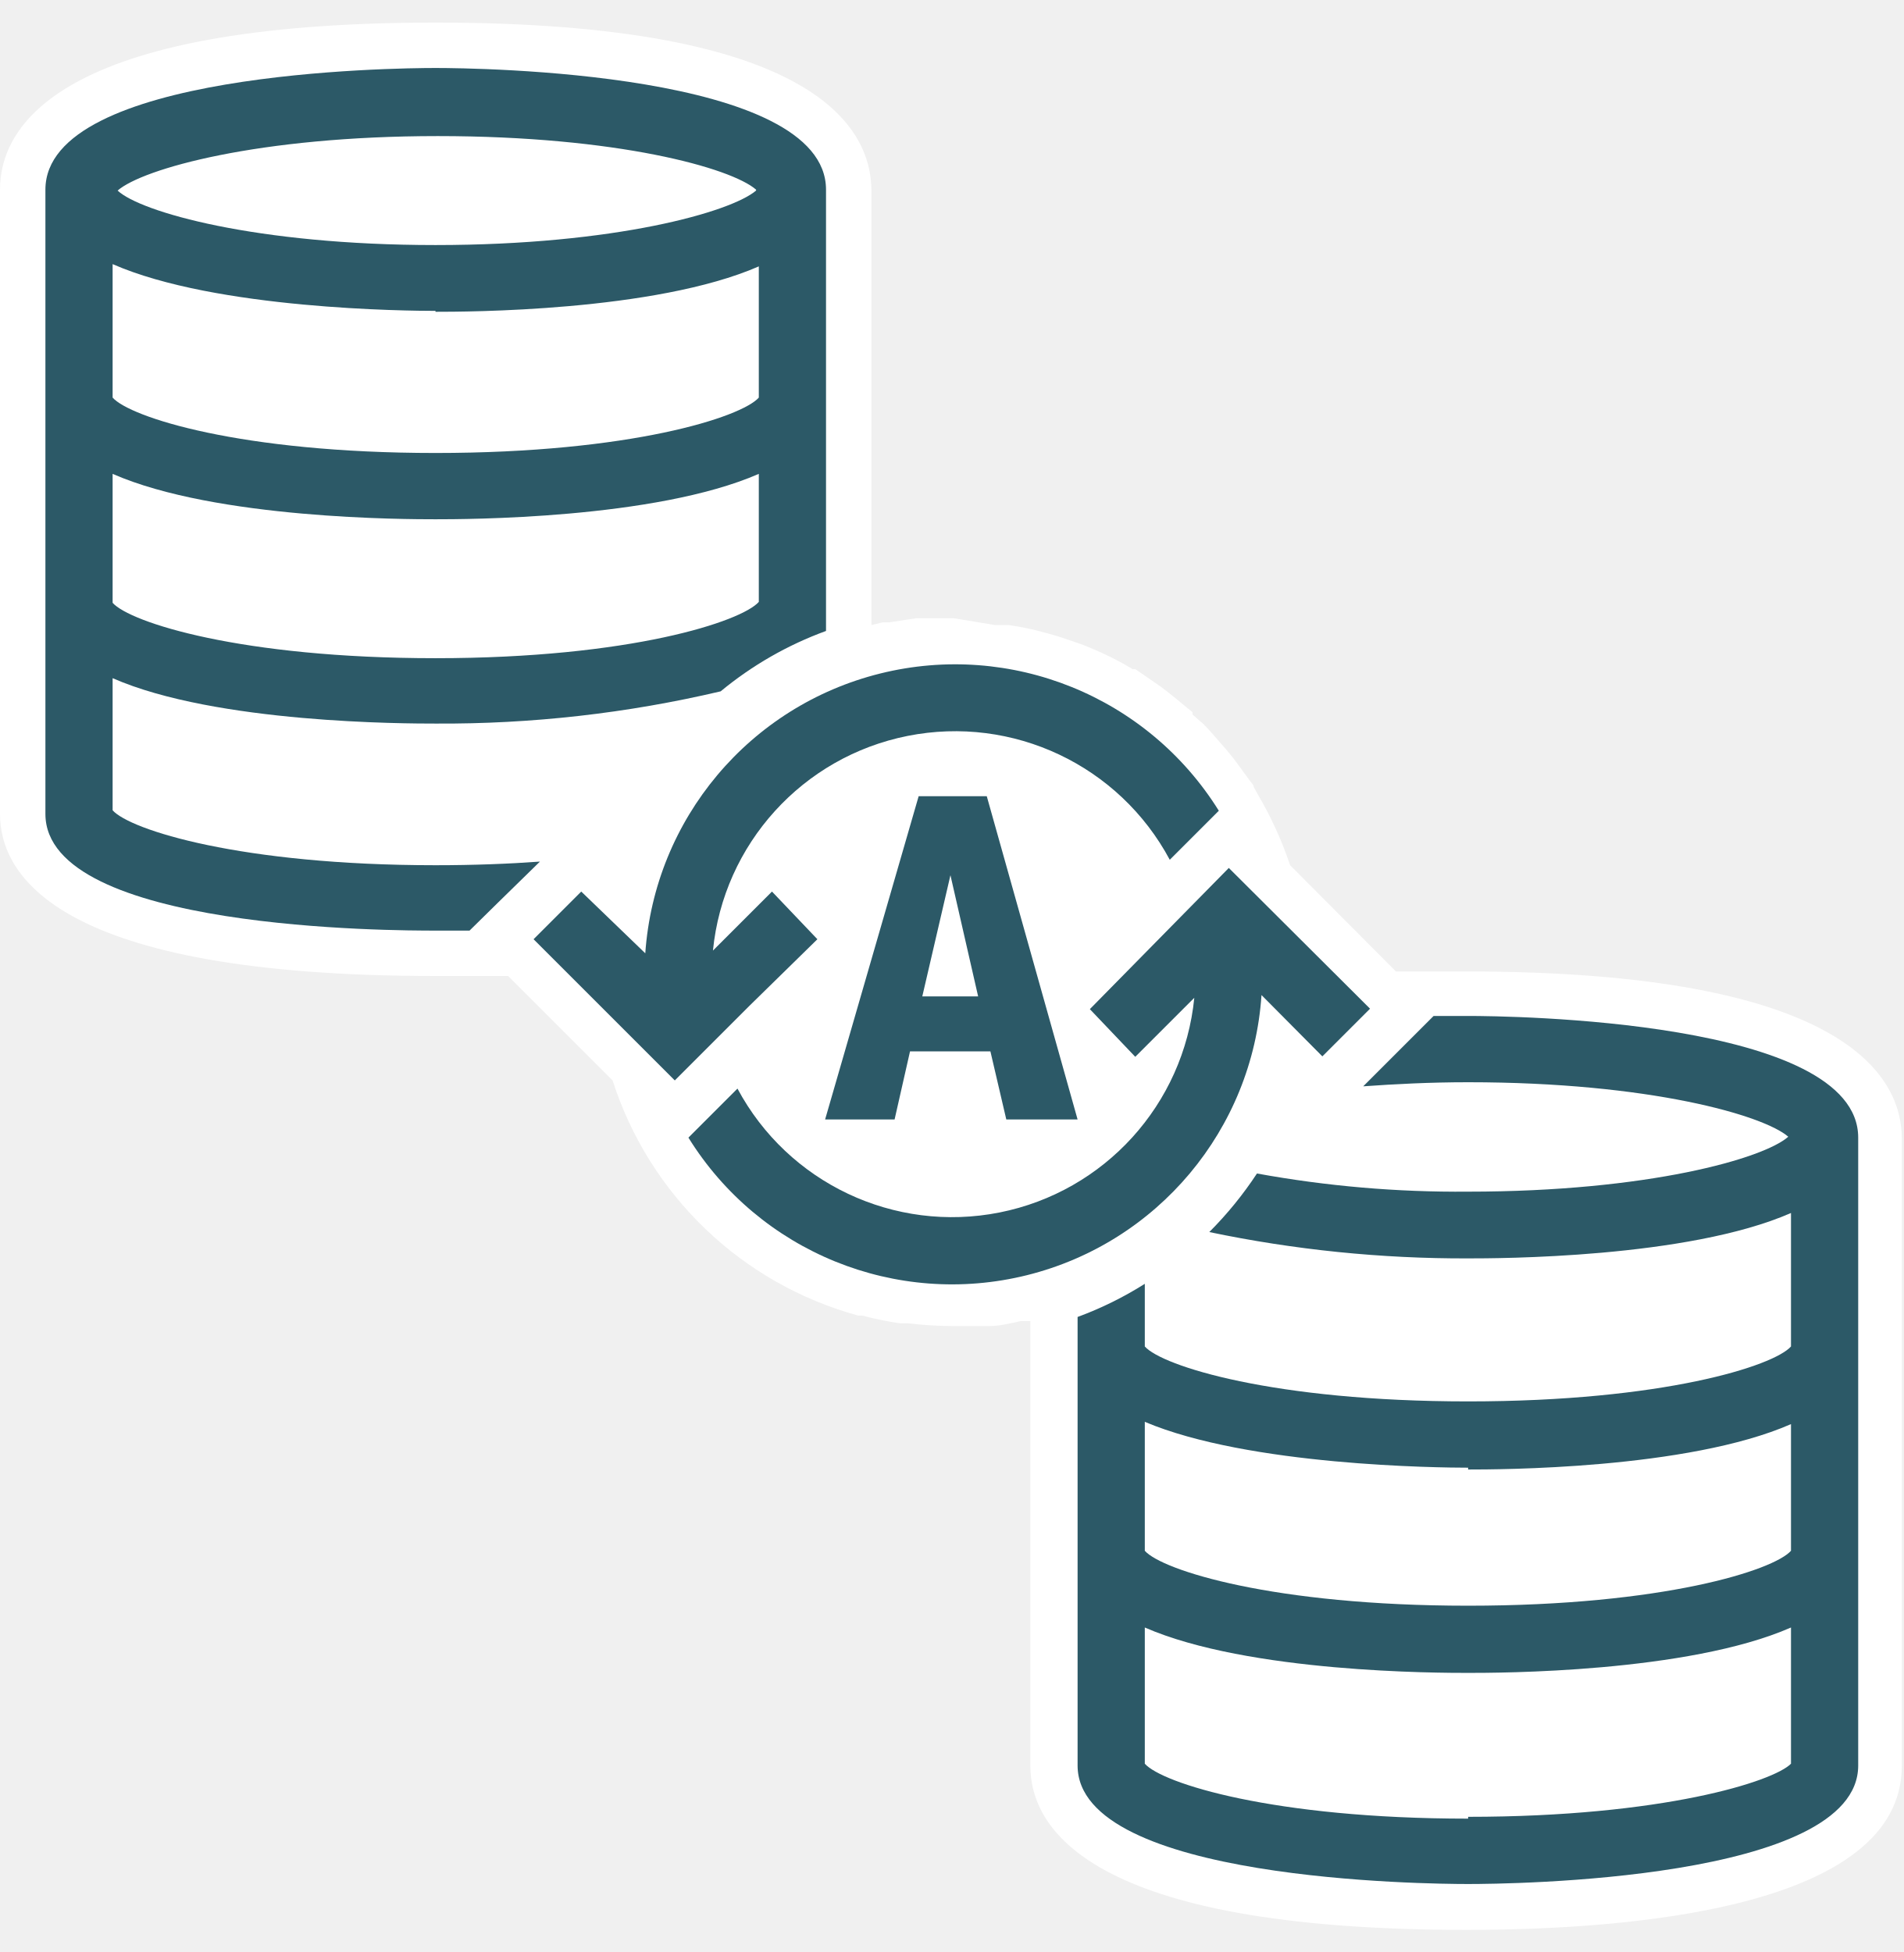
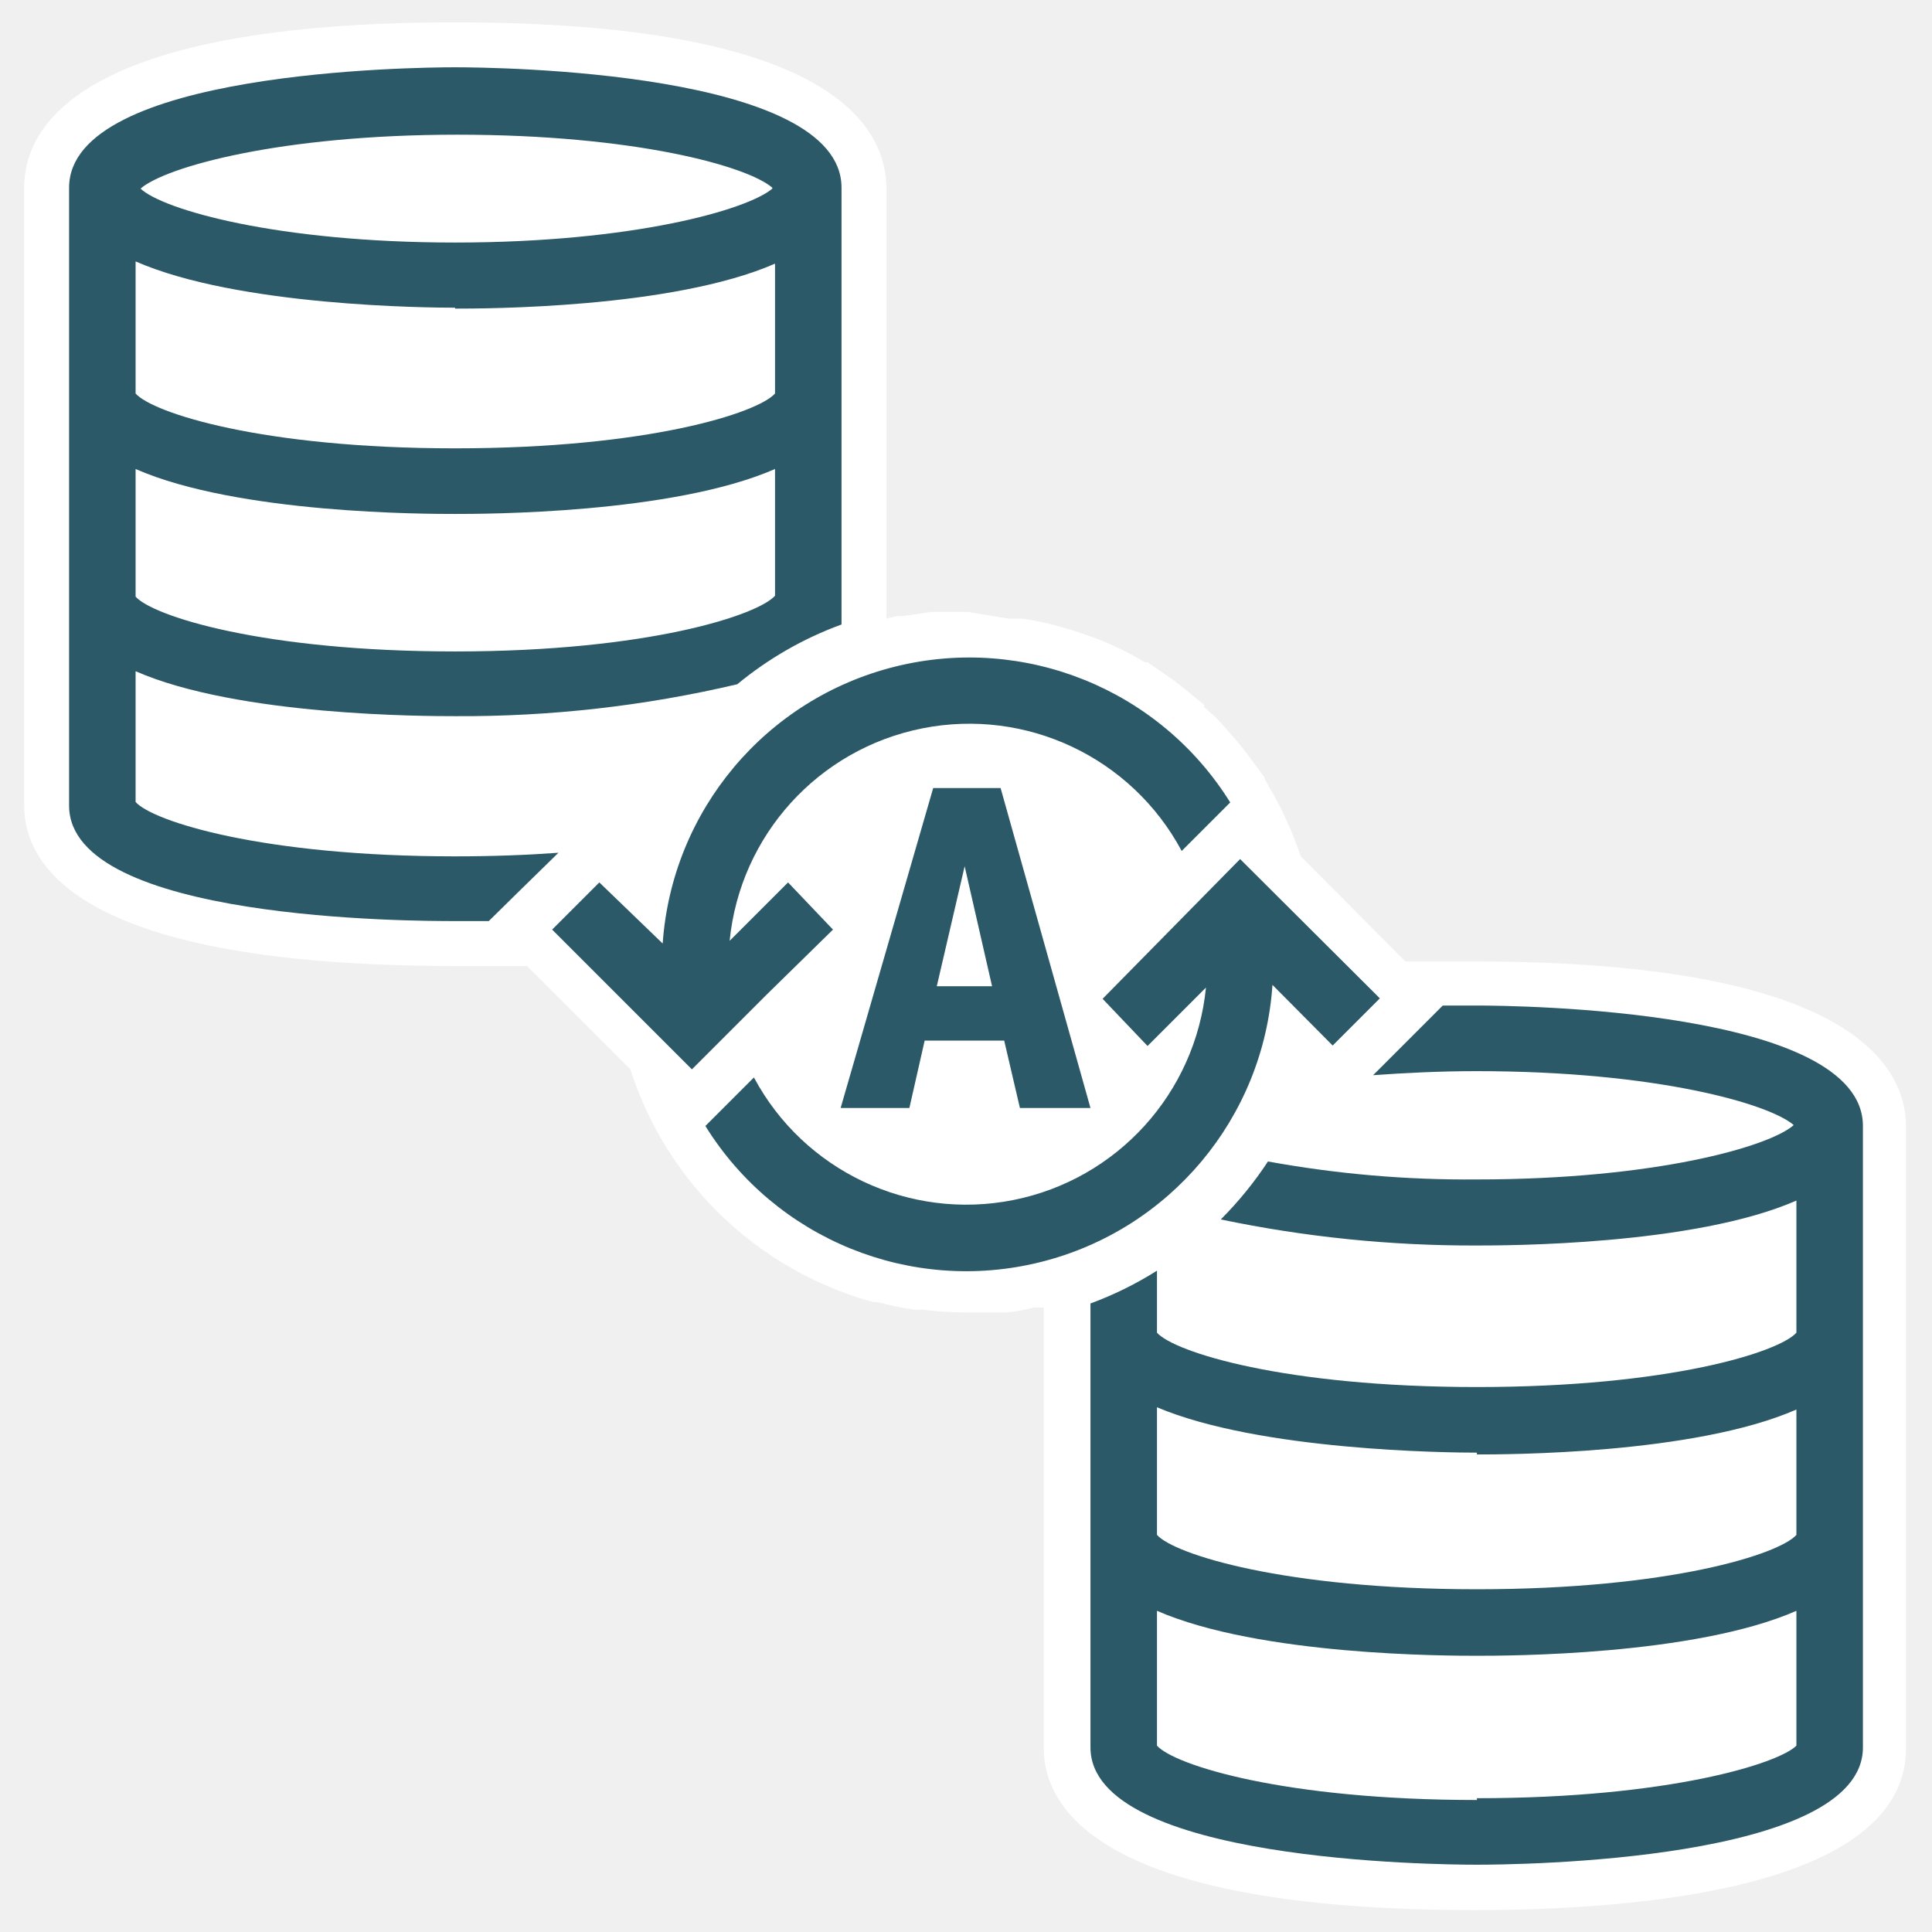
- <svg xmlns="http://www.w3.org/2000/svg" id="Layer_1" data-name="Layer 1" viewBox="0 0 41.92 42" height="400" width="390">
-   <path d="M32.33,41.5c-2.14,0-9.1-.22-9.1-3.11V27.93l-.12,0q-.28.09-.57.15l-.12,0a5,5,0,0,1-.66.1,5.91,5.91,0,0,1-.8.05h0a6.44,6.44,0,0,1-.89-.06l-.12,0a7,7,0,0,1-.79-.15L19,28a7.37,7.37,0,0,1-5.1-5L11.4,20.54H9.59C7.46,20.54.5,20.32.5,17.43V3.68C.5.73,7.46.5,9.59.5s9.1.23,9.1,3.18V14l.18-.05a6.59,6.59,0,0,1,.67-.17l.13,0,.56-.08.38,0,.2.49,0-.5H21c.33,0,.6,0,.87.06l.21,0a5.71,5.71,0,0,1,.65.13l.28.07a6.45,6.45,0,0,1,.62.21l.18.06c.26.11.5.23.74.36l.15.09.55.35.26.2.38.32c.12.11.2.17.26.24s.24.25.36.38.28.34.41.52l.21.28.11.16,0,.07,0,.05A8.09,8.09,0,0,1,28,18.82l2.56,2.57h1.8c2.13,0,9.09.23,9.09,3.18V38.39C41.42,41.28,34.46,41.5,32.33,41.5Z" fill="#fff" />
-   <path d="M9.59,1c.88,0,8.6.08,8.6,2.68v11a5.73,5.73,0,0,1,.82-.3h0a5.66,5.66,0,0,1,.59-.15l.13,0a4.63,4.63,0,0,1,.52-.07c.14,0,.29,0,.43,0H21c.26,0,.52,0,.77.05l.26,0,.55.11.25.07a5.62,5.62,0,0,1,.58.19l.17.06a5.52,5.52,0,0,1,.69.34l.2.12.45.29.25.19c.12.09.23.19.34.29l.25.22q.18.18.33.36a6,6,0,0,1,.39.49l.19.26.11.15v0a6.73,6.73,0,0,1,.74,1.69l2.81,2.81h2c.88,0,8.59.08,8.59,2.68v9.15h0v4.68c0,2.54-7.71,2.61-8.59,2.61s-8.6-.07-8.6-2.61V33.71h0V27.2l-.15.07c-.15.07-.31.12-.47.18L23,27.5l-.53.13-.11,0-.62.1h-.05a5.32,5.32,0,0,1-.69,0h0a5.79,5.79,0,0,1-.83-.06l-.15,0a5.42,5.42,0,0,1-.7-.14l-.11,0a6.83,6.83,0,0,1-4.79-4.74L11.6,20h-2C8.71,20,1,20,1,17.43V3.68C1,1.08,8.71,1,9.59,1m0-1C1.25,0,0,2.3,0,3.68V17.43C0,18.78,1.25,21,9.59,21h1.6l2.3,2.3a7.86,7.86,0,0,0,5.41,5.18l.09,0a7.21,7.21,0,0,0,.83.17l.18,0a8.34,8.34,0,0,0,.95.06h0c.25,0,.5,0,.76,0h.09c.21,0,.45-.06.68-.11l.12,0,.09,0v9.8c0,1.35,1.25,3.61,9.6,3.61,3.58,0,9.59-.47,9.59-3.61V24.58h0v0c0-1.37-1.24-3.68-9.59-3.68H30.74l-2.33-2.34a8.2,8.2,0,0,0-.7-1.54h0l-.1-.18c0-.06-.07-.11-.1-.16l-.19-.26,0,0a6.12,6.12,0,0,0-.45-.56c-.12-.14-.24-.28-.37-.41l-.24-.21,0-.05-.4-.33-.28-.22L25,14.24l-.06,0-.17-.1a7.18,7.18,0,0,0-.79-.38l-.15-.06c-.26-.09-.48-.17-.7-.23l-.3-.08a6.18,6.18,0,0,0-.62-.12h-.06l-.24,0L21,13.12H20.6l-.42,0-.6.09-.14,0-.25.06V3.71h0v0C19.19,2.3,17.94,0,9.59,0Z" fill="#fff" />
-   <path d="M40.92,24.56c0-2.6-7.71-2.68-8.59-2.68l-.76,0-.62.62-.93.93c.7-.05,1.47-.09,2.31-.09,4,0,6.51.73,7.05,1.2-.54.48-3.09,1.21-7.05,1.21a24.71,24.71,0,0,1-4.65-.4,8.21,8.21,0,0,1-1.05,1.29,27.39,27.39,0,0,0,5.7.58c.63,0,4.83,0,7.11-1v2.94c-.38.43-2.82,1.21-7.11,1.21s-6.74-.78-7.12-1.21V27.78a7.83,7.83,0,0,1-1.48.73v5.2h0v4.68c0,2.54,7.72,2.61,8.6,2.61s8.59-.07,8.59-2.61V33.71h0V24.56Zm-8.59,15c-4.3,0-6.74-.78-7.12-1.21v-3c2.29,1,6.48,1,7.12,1s4.83,0,7.11-1v3C39.06,38.74,36.62,39.52,32.33,39.52Zm0-7.69c.63,0,4.83,0,7.11-1v2.79c-.38.43-2.82,1.21-7.11,1.21s-6.74-.78-7.12-1.21V30.82C27.5,31.79,31.69,31.83,32.33,31.83Z" fill="#2c5967" />
-   <path d="M11.89,18.48c-.69.05-1.46.08-2.3.08-4.29,0-6.73-.78-7.11-1.21V14.44c2.28,1,6.48,1,7.11,1a26.74,26.74,0,0,0,6.28-.71,7.87,7.87,0,0,1,2.32-1.33V3.68c0-2.6-7.72-2.68-8.6-2.68S1,1.08,1,3.68V17.43C1,20,8.71,20,9.59,20h.75l.63-.62ZM9.59,14c-4.29,0-6.73-.79-7.11-1.22V9.94c2.28,1,6.48,1,7.11,1s4.83,0,7.12-1v2.82C16.33,13.19,13.89,14,9.59,14Zm0-7.63c.64,0,4.83,0,7.12-1V8.26c-.38.43-2.82,1.22-7.12,1.22S2.86,8.69,2.48,8.26V5.32C4.76,6.32,9,6.35,9.59,6.35Zm7.06-2.67c-.55.47-3.1,1.2-7.06,1.2s-6.5-.73-7-1.2c.55-.48,3.1-1.2,7.05-1.2S16.1,3.2,16.65,3.68Z" fill="#2c5967" />
-   <path d="M14.86,23.3l.59-.59,1.06-1.06h0L18,20.19l-1-1.05-1.3,1.3a5.36,5.36,0,0,1,10.06-2l.59-.59.49-.49a6.84,6.84,0,0,0-12.63,3.14L12.8,19.14l-1.05,1.05Z" fill="#2c5967" />
-   <path d="M27.06,18.62,24,21.73,25,22.78l1.3-1.3a5.36,5.36,0,0,1-10.06,2l-1.08,1.08a6.83,6.83,0,0,0,12.62-3.14l1.34,1.35,1.05-1.05Z" fill="#2c5967" />
-   <path d="M18.17,24.16H19.7l.34-1.5h1.77l.35,1.5h1.57l-2-7.12H20.23Zm2.76-5.38.61,2.67H20.31Z" fill="#2c5967" />
+ <svg xmlns="http://www.w3.org/2000/svg" width="400" height="400" viewBox="0 0 400 400">
+   <path id="Path" fill="#ffffff" stroke="none" d="M 305.78 390.72 C 285.871 390.72 221.119 388.674 221.119 361.787 L 221.119 264.473 L 220.002 264.473 C 218.266 265.031 216.498 265.496 214.699 265.868 L 213.583 265.868 C 211.559 266.315 209.508 266.626 207.443 266.799 C 204.975 267.122 202.489 267.277 200 267.264 L 200 267.264 C 197.23 267.269 194.464 267.083 191.72 266.706 L 190.604 266.706 C 188.129 266.382 185.675 265.916 183.254 265.31 L 181.765 265.124 C 158.991 258.829 141.062 241.252 134.318 218.607 L 111.059 195.72 L 94.22 195.72 C 74.404 195.72 9.652 193.674 9.652 166.787 L 9.652 38.865 C 9.652 11.419 74.404 9.28 94.22 9.28 C 114.036 9.28 178.881 11.419 178.881 38.865 L 178.881 134.876 L 180.556 134.411 C 182.604 133.775 184.685 133.247 186.789 132.829 L 187.999 132.829 L 193.208 132.085 L 196.744 132.085 L 198.604 136.644 L 198.604 131.992 L 200.372 131.992 C 203.442 131.992 205.954 131.992 208.466 132.55 L 210.42 132.55 C 212.457 132.836 214.476 133.24 216.467 133.76 L 219.072 134.411 C 221.027 134.964 222.952 135.616 224.84 136.365 L 226.515 136.923 C 228.934 137.946 231.167 139.062 233.399 140.272 L 234.795 141.109 L 239.912 144.365 L 242.331 146.226 L 245.866 149.203 C 246.982 150.227 247.727 150.785 248.285 151.436 C 248.843 152.087 250.518 153.762 251.634 154.971 C 252.75 156.181 254.239 158.135 255.448 159.809 L 257.402 162.414 L 258.426 163.903 L 258.426 164.554 L 258.426 165.019 C 261.308 169.648 263.679 174.577 265.496 179.719 L 289.313 203.628 L 306.059 203.628 C 325.875 203.628 390.627 205.768 390.627 233.213 L 390.627 361.787 C 390.348 388.674 325.596 390.72 305.78 390.72 Z" />
+   <path id="path1" fill="#ffffff" stroke="none" d="M 94.22 13.931 C 102.407 13.931 174.229 14.676 174.229 38.865 L 174.229 141.202 C 176.698 140.079 179.248 139.146 181.858 138.411 L 181.858 138.411 C 183.662 137.848 185.494 137.382 187.347 137.016 L 188.557 137.016 C 190.156 136.707 191.771 136.49 193.395 136.365 C 194.697 136.365 196.093 136.365 197.395 136.365 L 200.372 136.365 C 202.791 136.365 205.21 136.365 207.536 136.83 L 209.955 136.83 L 215.072 137.853 L 217.397 138.504 C 219.227 138.995 221.028 139.585 222.793 140.272 L 224.375 140.83 C 226.586 141.734 228.731 142.791 230.794 143.993 L 232.655 145.11 L 236.842 147.808 L 239.167 149.575 C 240.284 150.413 241.307 151.343 242.331 152.273 L 244.656 154.32 C 245.773 155.437 246.796 156.553 247.727 157.669 C 249.015 159.125 250.226 160.646 251.355 162.228 L 253.123 164.647 L 254.146 166.042 L 254.146 166.042 C 257.152 170.943 259.468 176.233 261.031 181.765 L 287.173 207.908 L 305.78 207.908 C 313.967 207.908 385.697 208.652 385.697 232.841 L 385.697 317.968 L 385.697 317.968 L 385.697 361.508 C 385.697 385.138 313.967 385.79 305.78 385.79 C 297.593 385.79 225.771 385.138 225.771 361.508 L 225.771 318.247 L 225.771 318.247 L 225.771 257.681 L 224.375 258.333 C 222.979 258.984 221.491 259.449 220.002 260.007 L 218.979 260.472 L 214.048 261.682 L 213.025 261.682 L 207.257 262.612 L 206.792 262.612 C 204.654 262.751 202.51 262.751 200.372 262.612 L 200.372 262.612 C 197.788 262.612 195.208 262.425 192.65 262.054 L 191.255 262.054 C 189.058 261.763 186.882 261.328 184.742 260.751 L 183.719 260.751 C 162.142 254.913 145.22 238.168 139.156 216.653 L 112.92 190.697 L 94.313 190.697 C 86.033 190.697 14.303 190.697 14.303 166.787 L 14.303 38.865 C 14.303 14.676 86.033 13.931 94.22 13.931 M 94.22 4.628 C 16.629 4.628 5 26.026 5 38.865 L 5 166.787 C 5 179.346 16.629 200 94.22 200 L 109.105 200 L 130.503 221.398 C 138.056 244.937 156.99 263.066 180.835 269.59 L 181.672 269.59 C 184.213 270.268 186.791 270.796 189.394 271.171 L 191.069 271.171 C 194.002 271.525 196.953 271.712 199.907 271.729 L 199.907 271.729 C 202.233 271.729 204.559 271.729 206.978 271.729 L 207.815 271.729 C 209.769 271.729 212.001 271.171 214.141 270.706 L 215.258 270.706 L 216.095 270.706 L 216.095 361.88 C 216.095 374.439 227.724 395.465 305.408 395.465 C 338.714 395.465 394.628 391.093 394.628 361.88 L 394.628 233.306 L 394.628 233.306 L 394.628 233.306 C 394.628 220.561 383.092 199.07 305.408 199.07 L 290.988 199.07 L 269.311 177.3 C 267.64 172.312 265.457 167.511 262.798 162.972 L 262.798 162.972 L 261.868 161.298 C 261.868 160.74 261.217 160.274 260.938 159.809 L 259.17 157.39 L 259.17 157.39 C 257.878 155.573 256.48 153.834 254.983 152.18 C 253.867 150.878 252.75 149.575 251.541 148.366 L 249.308 146.412 L 249.308 145.947 L 245.587 142.877 L 242.982 140.83 L 237.586 137.109 L 237.028 137.109 L 235.446 136.178 C 233.07 134.851 230.616 133.671 228.096 132.643 L 226.701 132.085 C 224.282 131.248 222.235 130.503 220.188 129.945 L 217.397 129.201 C 215.495 128.731 213.57 128.358 211.629 128.084 L 211.071 128.084 L 208.838 128.084 L 200.372 126.689 L 196.651 126.689 L 192.743 126.689 L 187.161 127.526 L 185.859 127.526 L 183.533 128.084 L 183.533 39.144 L 183.533 39.144 L 183.533 39.144 C 183.533 26.026 171.904 4.628 94.22 4.628 Z" />
+   <path id="path2" fill="#2c5967" stroke="none" d="M 385.697 233.12 C 385.697 208.931 313.967 208.187 305.78 208.187 L 298.709 208.187 L 292.941 213.955 L 284.289 222.607 C 290.802 222.142 297.965 221.77 305.78 221.77 C 342.994 221.77 366.345 228.562 371.369 232.934 C 366.345 237.4 342.622 244.191 305.78 244.191 C 291.275 244.319 276.79 243.073 262.519 240.47 C 259.678 244.791 256.405 248.812 252.75 252.471 C 270.19 256.119 287.964 257.928 305.78 257.867 C 311.641 257.867 350.716 257.867 371.927 248.564 L 371.927 275.916 C 368.392 279.917 345.692 287.173 305.78 287.173 C 265.868 287.173 243.075 279.917 239.54 275.916 L 239.54 263.077 C 235.202 265.82 230.587 268.096 225.771 269.869 L 225.771 318.247 L 225.771 318.247 L 225.771 361.787 C 225.771 385.417 297.593 386.069 305.78 386.069 C 313.967 386.069 385.697 385.417 385.697 361.787 L 385.697 318.247 L 385.697 318.247 L 385.697 233.12 Z M 305.78 372.672 C 265.775 372.672 243.075 365.415 239.54 361.415 L 239.54 333.504 C 260.844 342.808 299.826 342.808 305.78 342.808 C 311.734 342.808 350.716 342.808 371.927 333.504 L 371.927 361.415 C 368.392 365.043 345.692 372.3 305.78 372.3 Z M 305.78 301.128 C 311.641 301.128 350.716 301.128 371.927 291.825 L 371.927 317.781 C 368.392 321.782 345.692 329.039 305.78 329.039 C 265.868 329.039 243.075 321.782 239.54 317.781 L 239.54 291.36 C 260.844 300.384 299.826 300.756 305.78 300.756 Z" />
+   <path id="path3" fill="#2c5967" stroke="none" d="M 115.618 176.555 C 109.198 177.021 102.035 177.3 94.22 177.3 C 54.308 177.3 31.608 170.043 28.073 166.042 L 28.073 138.969 C 49.284 148.273 88.359 148.273 94.22 148.273 C 113.888 148.388 133.5 146.171 152.646 141.667 C 159.082 136.342 166.382 132.157 174.229 129.294 L 174.229 38.865 C 174.229 14.676 102.407 13.931 94.22 13.931 C 86.033 13.931 14.303 14.676 14.303 38.865 L 14.303 166.787 C 14.303 190.697 86.033 190.697 94.22 190.697 L 101.198 190.697 L 107.059 184.928 Z M 94.22 134.876 C 54.308 134.876 31.608 127.526 28.073 123.526 L 28.073 97.104 C 49.284 106.407 88.359 106.407 94.22 106.407 C 100.081 106.407 139.156 106.407 160.46 97.104 L 160.46 123.34 C 156.925 127.34 134.225 134.876 94.22 134.876 Z M 94.22 63.891 C 100.174 63.891 139.156 63.891 160.46 54.587 L 160.46 81.474 C 156.925 85.475 134.225 92.824 94.22 92.824 C 54.215 92.824 31.608 85.475 28.073 81.474 L 28.073 54.122 C 49.284 63.426 88.731 63.705 94.22 63.705 Z M 159.902 39.051 C 154.785 43.423 131.062 50.215 94.22 50.215 C 57.378 50.215 33.748 43.423 29.096 39.051 C 34.213 34.585 57.937 27.886 94.685 27.886 C 131.434 27.886 154.785 34.399 159.902 38.865 Z" />
+   <path id="path4" fill="#2c5967" stroke="none" d="M 143.249 221.398 L 148.738 215.909 L 158.6 206.047 L 158.6 206.047 L 172.462 192.464 L 163.158 182.696 L 151.064 194.79 C 153.229 172.941 169.429 155.079 190.964 150.798 C 212.498 146.517 234.299 156.824 244.656 176.183 L 250.146 170.694 L 254.704 166.135 C 240.121 142.713 212.106 131.357 185.33 138.014 C 158.554 144.671 139.119 167.824 137.202 195.348 L 124.084 182.696 L 114.315 192.464 Z" />
+   <path id="path5" fill="#2c5967" stroke="none" d="M 256.751 177.858 L 228.282 206.792 L 237.586 216.56 L 249.68 204.466 C 247.515 226.315 231.315 244.177 209.78 248.458 C 188.246 252.739 166.445 242.432 156.088 223.073 L 146.04 233.12 C 160.581 256.582 188.606 267.972 215.392 261.308 C 242.178 254.643 261.598 231.448 263.449 203.907 L 275.916 216.467 L 285.685 206.698 Z" />
+   <path id="path6" fill="#2c5967" stroke="none" d="M 174.043 229.399 L 188.278 229.399 L 191.441 215.444 L 207.908 215.444 L 211.164 229.399 L 225.771 229.399 L 207.164 163.158 L 193.208 163.158 Z M 199.721 179.346 L 205.396 204.187 L 193.953 204.187 Z" />
</svg>
